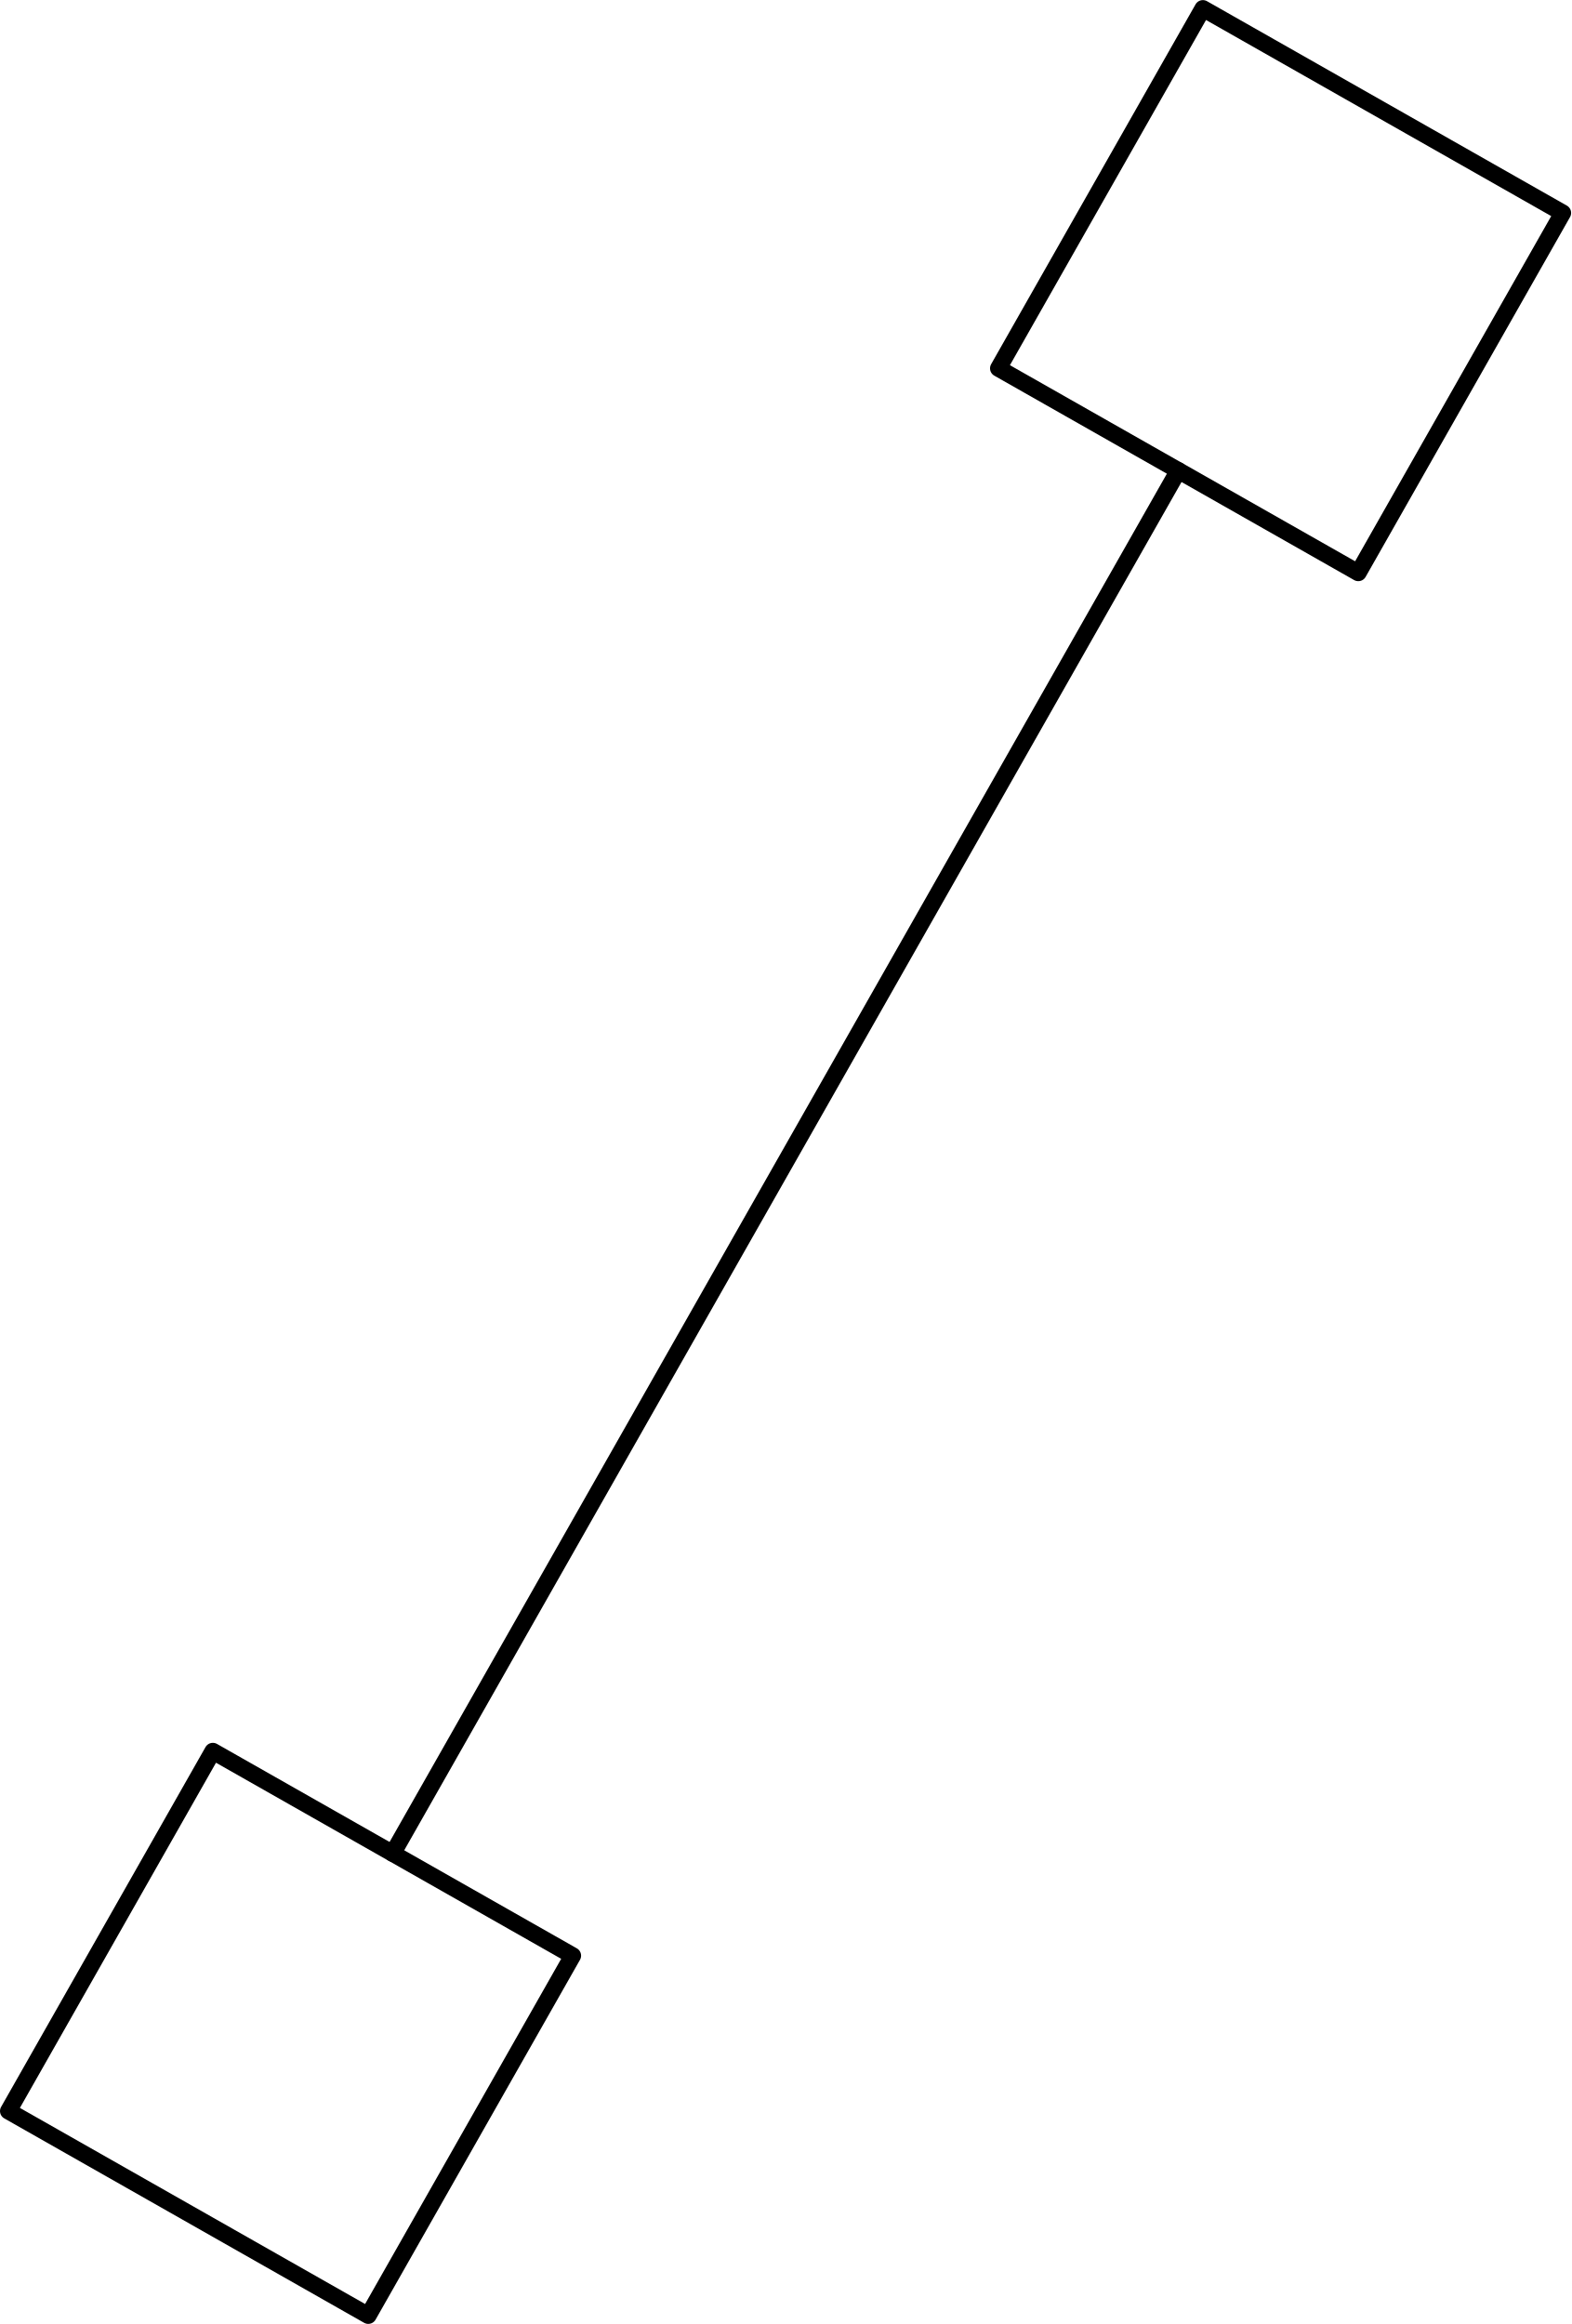
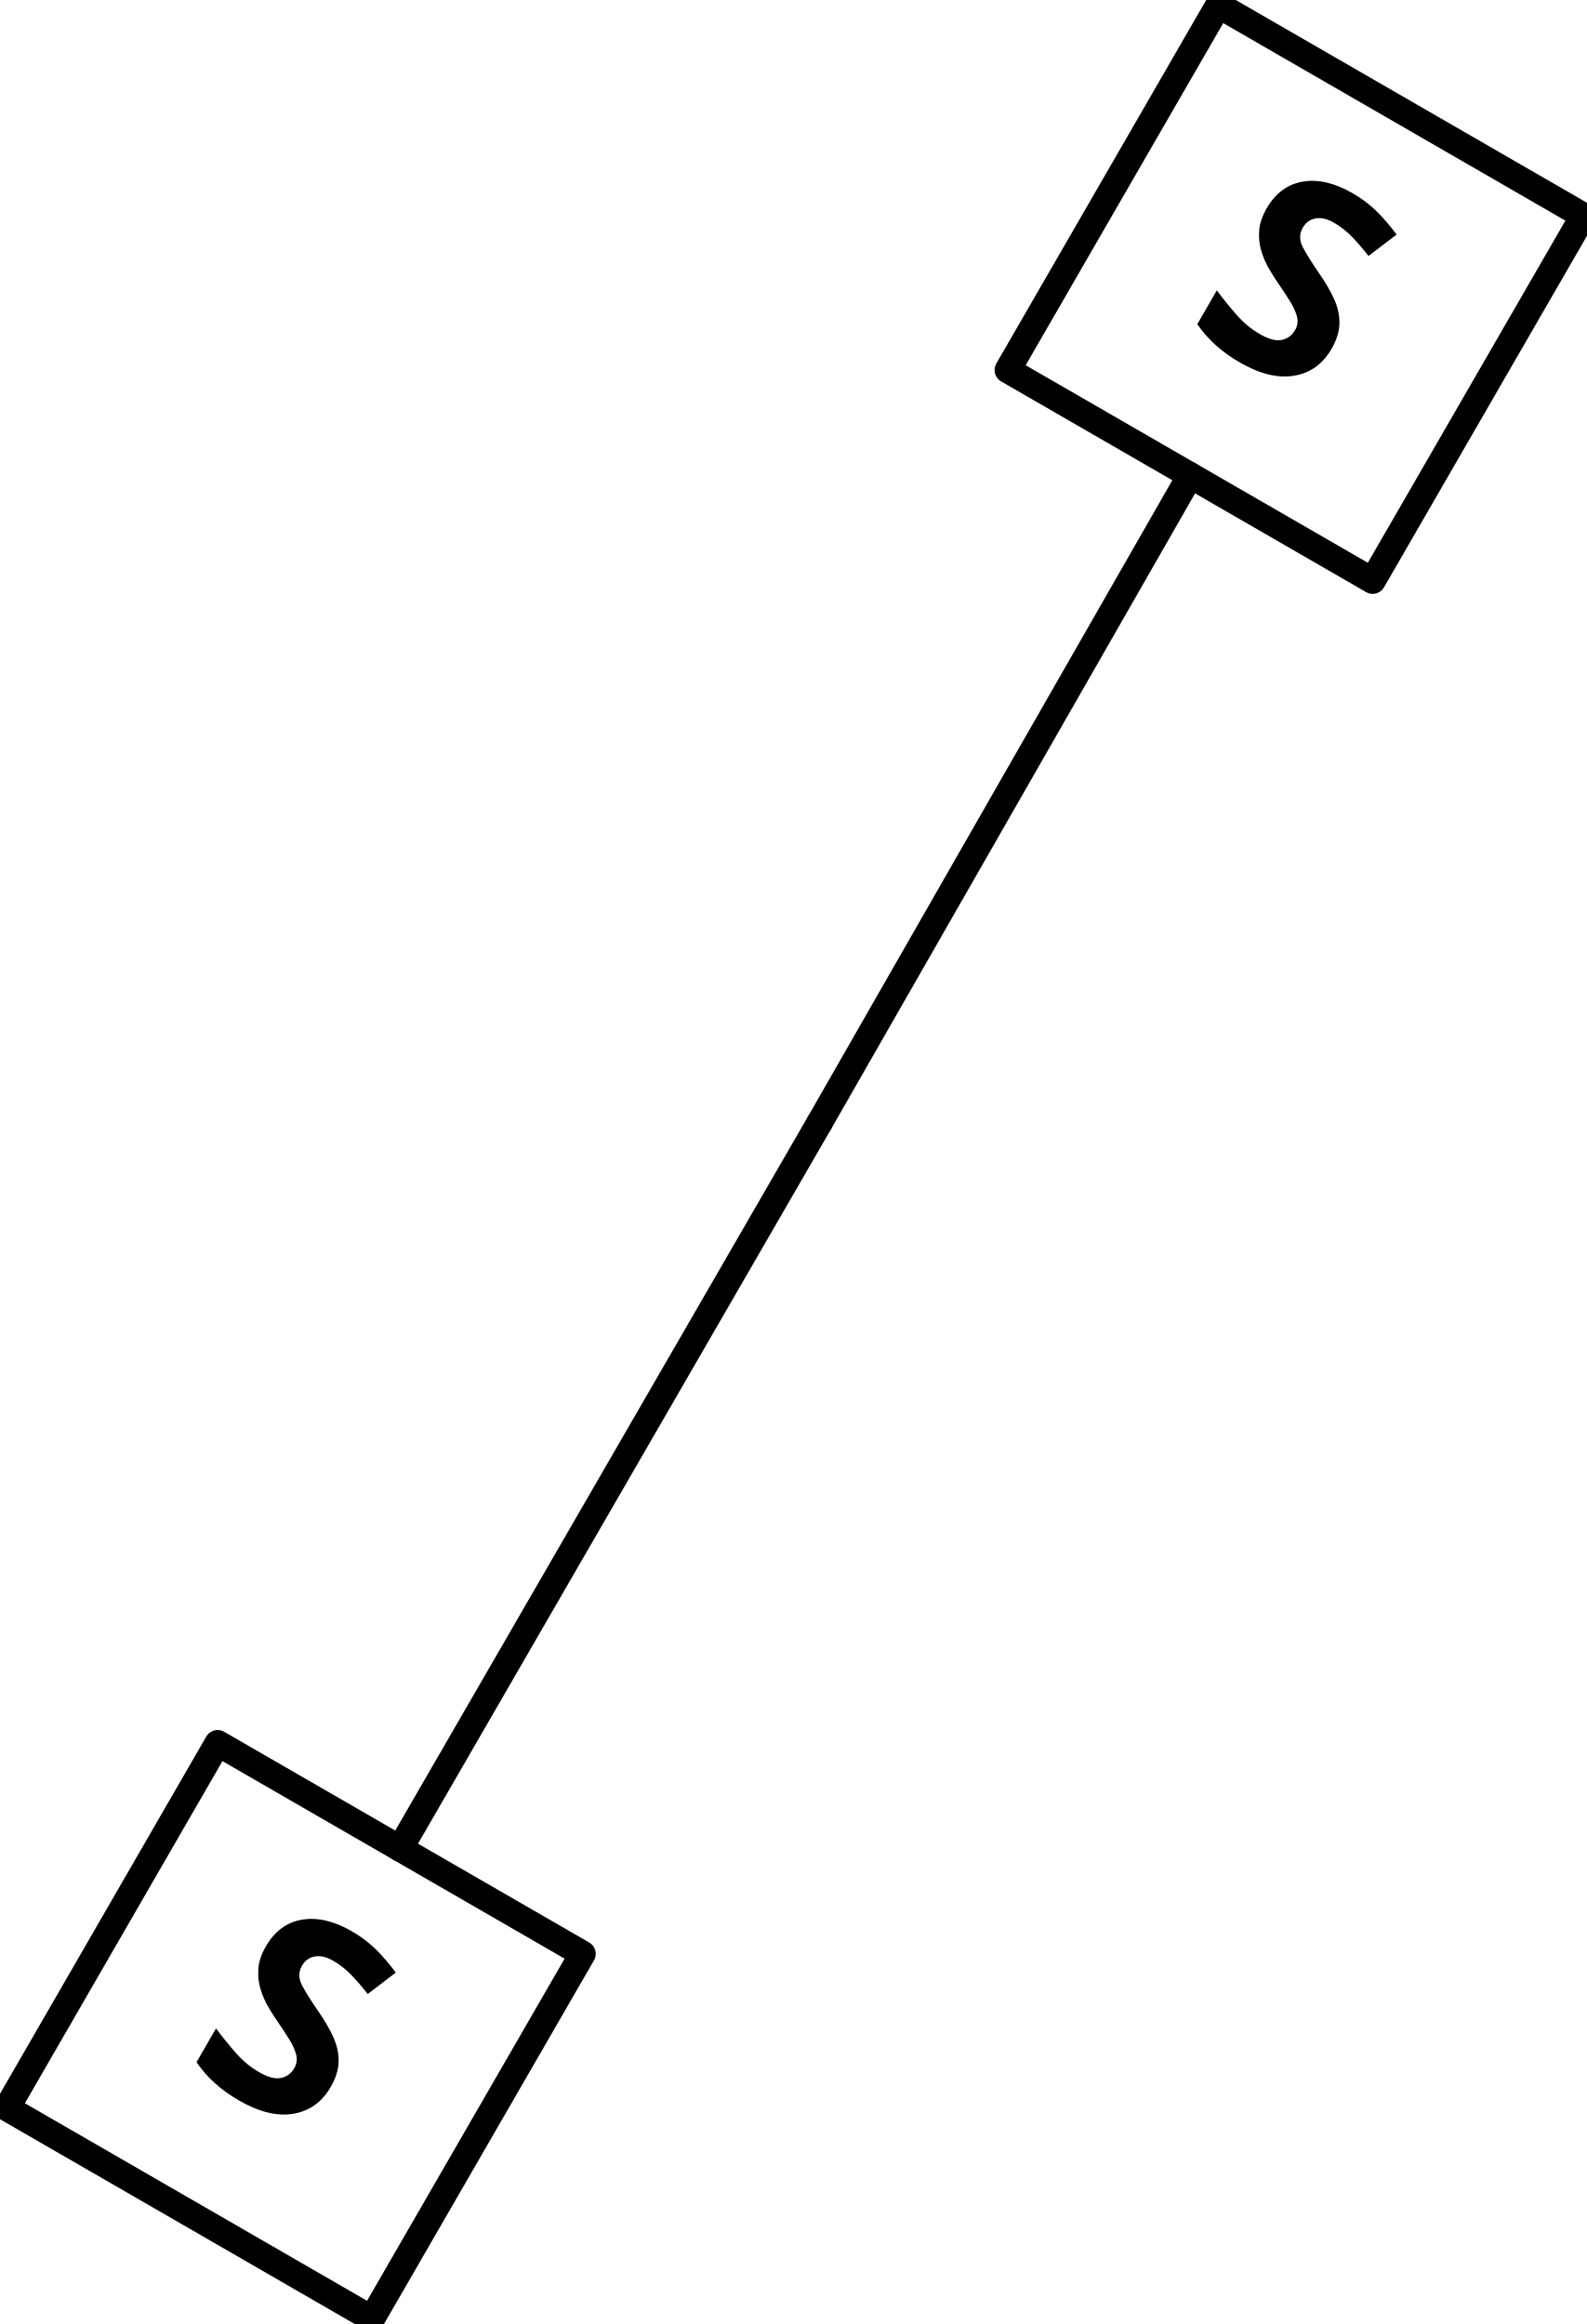
- <svg xmlns="http://www.w3.org/2000/svg" xmlns:ns1="http://schemas.microsoft.com/visio/2003/SVGExtensions/" width="2.915in" height="4.312in" viewBox="0 0 209.909 310.479" xml:space="preserve" color-interpolation-filters="sRGB" class="st4">
-   <ns1:documentProperties ns1:langID="2057" ns1:metric="true" ns1:viewMarkup="false" />
-   <style type="text/css">
- 	
- 		.st1 {stroke:#000000;stroke-linecap:round;stroke-linejoin:round;stroke-width:2.25}
- 		.st2 {fill:none;stroke:#000000;stroke-linecap:round;stroke-linejoin:round;stroke-width:2.25}
- 		.st3 {fill:#000000;font-family:Calibri;font-size:4em}
- 		.st4 {fill:none;fill-rule:evenodd;font-size:12px;overflow:visible;stroke-linecap:square;stroke-miterlimit:3}
- 	
- 	</style>
-   <g ns1:mID="0" ns1:index="1" ns1:groupContext="foregroundPage">
-     <ns1:pageProperties ns1:drawingScale="0.0393701" ns1:pageScale="0.0393701" ns1:drawingUnits="24" ns1:shadowOffsetX="8.50394" ns1:shadowOffsetY="-8.50394" />
-     <ns1:layer ns1:name="Symbol" ns1:index="0" />
-     <g id="shape1470-1" ns1:mID="1470" ns1:groupContext="shape" ns1:layerMember="0" transform="translate(427.396,216.213) rotate(119.6)">
-       <path d="M0 310.48 L212.5 310.48" class="st1" />
+ <svg xmlns="http://www.w3.org/2000/svg" version="1.1" width="63.888mm" height="93.579mm" viewBox="-0.031 -0.031 15.093 22.107">
+   <defs vector-effect="non-scaling-stroke" />
+   <g>
+     <g id="cell-H_hsnOgvmmw8vlDFuwdq-2" layer="Symbol">
+       <path fill="none" stroke="#000000" pointer-events="all" d="M11.558 0.018L15.029 2.022 13.025 5.493 9.554 3.489z" stroke-width="0.25" stroke-linecap="round" stroke-linejoin="round" />
    </g>
-     <g id="shape1458-4" ns1:mID="1458" ns1:groupContext="shape" ns1:layerMember="0" transform="translate(286.757,-220.76) rotate(29.6)">
-       <ns1:userDefs>
-         <ns1:ud ns1:nameU="visVersion" ns1:val="VT0(15):26" />
-         <ns1:ud ns1:nameU="visMasterStencil" ns1:prompt="" ns1:val="VT4(Basic_M.vssx)" />
-       </ns1:userDefs>
-       <ns1:textBlock ns1:margins="rect(4,4,4,4)" ns1:tabSpace="42.5197" />
-       <ns1:textRect cx="27.645" cy="282.834" width="55.3" height="55.291" />
-       <rect x="0" y="255.188" width="55.291" height="55.291" class="st2" />
-       <text x="16.62" y="297.23" class="st3" ns1:langID="2057">
-         <ns1:paragraph ns1:horizAlign="1" />
-         <ns1:tabList />S</text>
+     <g id="cell-H_hsnOgvmmw8vlDFuwdq-1" layer="Symbol">
+       <path fill="none" stroke="none" pointer-events="all" d="M11.009 0.94L14.48 2.944 13.541 4.571 10.069 2.567z" stroke-width="0.25" stroke-linecap="round" stroke-linejoin="round" />
+       <g>
+         <text x="196" y="57" fill="rgb(0, 0, 0)" font-family="Lucida Console" font-size="42px" text-anchor="middle" font-weight="bold" transform="scale(0.062626 0.062626) translate(-0.5 -0.5) rotate(30 196 44)" stroke-width="0.25" stroke-linecap="round" stroke-linejoin="round">S</text>
+       </g>
    </g>
-     <g id="shape1459-7" ns1:mID="1459" ns1:groupContext="shape" ns1:layerMember="0" transform="translate(154.484,12.0838) rotate(29.6)">
-       <ns1:userDefs>
-         <ns1:ud ns1:nameU="visVersion" ns1:val="VT0(15):26" />
-         <ns1:ud ns1:nameU="visMasterStencil" ns1:prompt="" ns1:val="VT4(Basic_M.vssx)" />
-       </ns1:userDefs>
-       <ns1:textBlock ns1:margins="rect(4,4,4,4)" ns1:tabSpace="42.5197" />
-       <ns1:textRect cx="27.645" cy="282.834" width="55.3" height="55.291" />
-       <rect x="0" y="255.188" width="55.291" height="55.291" class="st2" />
-       <text x="16.62" y="297.23" class="st3" ns1:langID="2057">
-         <ns1:paragraph ns1:horizAlign="1" />
-         <ns1:tabList />S</text>
+     <g id="cell-H_hsnOgvmmw8vlDFuwdq-0" layer="Symbol">
+       <path fill="none" stroke="#000000" pointer-events="all" d="M2.039 16.551L5.51 18.555 3.506 22.026 0.035 20.022z" stroke-width="0.25" stroke-linecap="round" stroke-linejoin="round" />
+     </g>
+     <g id="cell-LgfQOALBtSMDCI_zHHA_-4" layer="Symbol">
+       <path d="M3.774 17.553L7.766 10.646" fill="none" stroke="rgb(0, 0, 0)" stroke-miterlimit="10" pointer-events="stroke" stroke-width="0.25" stroke-linecap="round" stroke-linejoin="round" />
+     </g>
+     <g id="cell-LgfQOALBtSMDCI_zHHA_-3" layer="Symbol">
+       <path d="M7.766 10.646L11.29 4.491" fill="none" stroke="rgb(0, 0, 0)" stroke-miterlimit="10" pointer-events="stroke" stroke-width="0.25" stroke-linecap="round" stroke-linejoin="round" />
+     </g>
+     <g id="cell-LgfQOALBtSMDCI_zHHA_-1" layer="Symbol">
+       <path fill="none" stroke="none" pointer-events="all" d="M1.49 17.473L4.961 19.477 4.021 21.104 0.55 19.1z" stroke-width="0.25" stroke-linecap="round" stroke-linejoin="round" />
+       <g>
+         <text x="44" y="321" fill="rgb(0, 0, 0)" font-family="Lucida Console" font-size="42px" text-anchor="middle" font-weight="bold" transform="scale(0.062626 0.062626) translate(-0.5 -0.5) rotate(30 44 308)" stroke-width="0.25" stroke-linecap="round" stroke-linejoin="round">S</text>
+       </g>
    </g>
  </g>
</svg>
